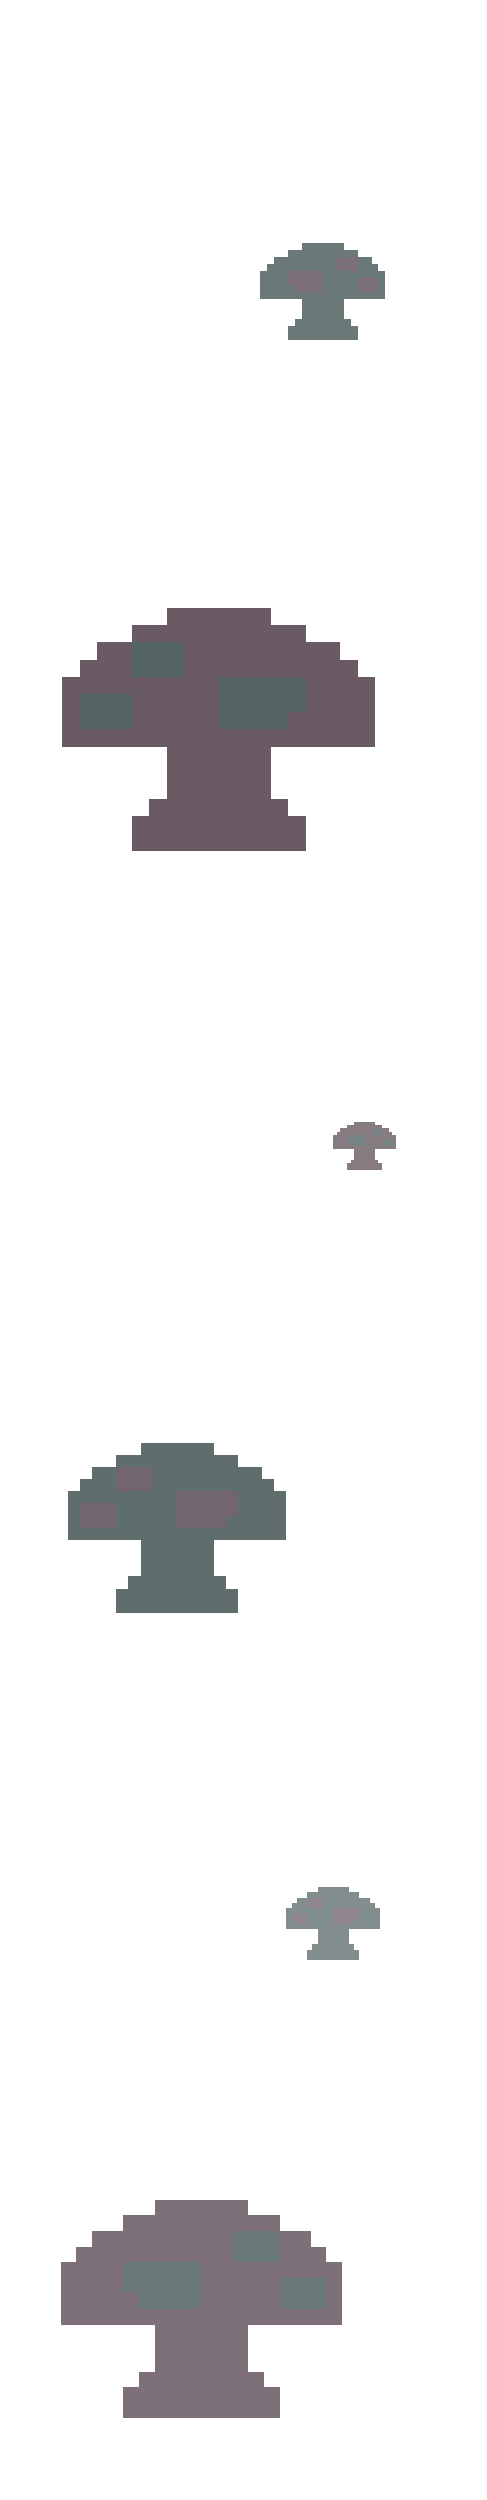
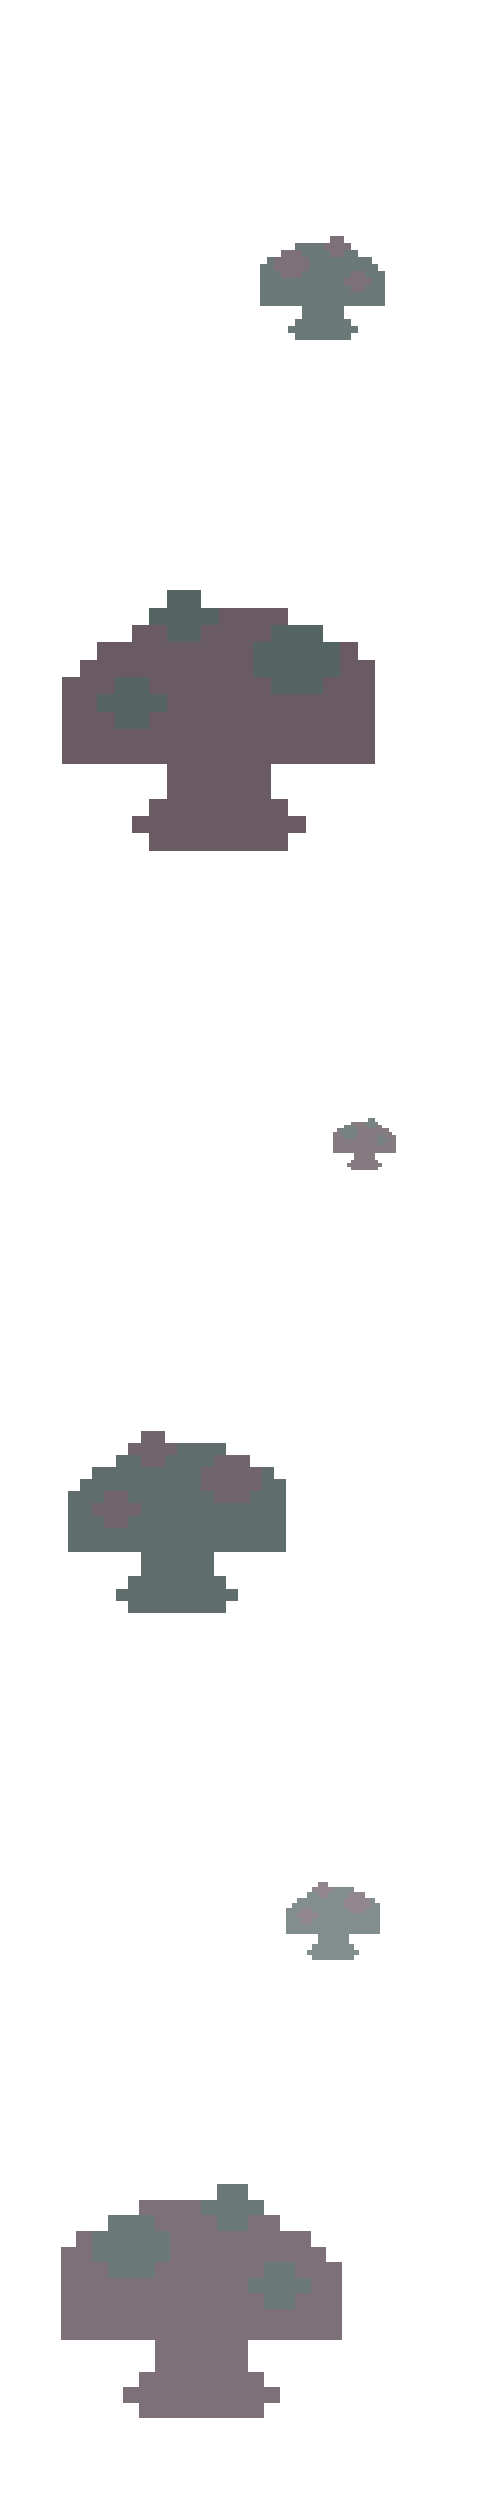
<svg xmlns="http://www.w3.org/2000/svg" width="280" height="1440" viewBox="0 0 280 1440" shape-rendering="crispEdges">
  <defs>
    <g id="pink">
-       <path fill="#37232f" d="M9 4h6v1H9zM7 5h10v1H7zM5 6h2v1H5zM10 6h9v1H10zM4 7h3v1H4zM10 7h10v1H10zM3 8h9v1H3zM17 8h4v1H17zM3 9h1v1H3zM7 9h5v1H7zM17 9h4v1H17zM3 10h1v1H3zM7 10h5v1H7zM16 10h5v1H16zM3 11h18v1H3zM9 12h6v1H9zM9 13h6v1H9zM9 14h6v1H9zM8 15h8v1H8zM7 16h10v1H7zM7 17h10v1H7z" />
-       <path fill="#1b302f" d="M7 6h3v1H7zM7 7h3v1H7zM12 8h5v1H12zM4 9h3v1H4zM12 9h5v1H12zM4 10h3v1H4zM12 10h4v1H12z" />
+       <path fill="#37232f" d="M10 1h4v1H10zM5 2h2v1H5zM9 2h4v1H9zM3 3h9v1H3zM17 3h1v1H17zM2 4h10v1H2zM17 4h2v1H17zM1 5h3v1H1zM6 5h7v1H6zM16 5h3v1H16zM1 6h2v1H1zM7 6h12v1H7zM1 7h3v1H1zM6 7h13v1H6zM1 8h18v1H1zM1 9h18v1H1zM7 10h6v1H7zM7 11h6v1H7zM6 12h8v1H6zM5 13h10v1H5zM6 14h8v1H6z" />
+       <path fill="#1b302f" d="M7 0h2v1H7zM6 1h4v1H6zM7 2h2v1H7zM13 2h3v1H13zM12 3h5v1H12zM12 4h5v1H12zM4 5h2v1H4zM13 5h3v1H13zM3 6h4v1H3zM4 7h2v1H4z" />
    </g>
    <g id="teal">
-       <path fill="#1b302f" d="M9 4h6v1H9zM7 5h10v1H7zM5 6h2v1H5zM10 6h9v1H10zM4 7h3v1H4zM10 7h10v1H10zM3 8h9v1H3zM17 8h4v1H17zM3 9h1v1H3zM7 9h5v1H7zM17 9h4v1H17zM3 10h1v1H3zM7 10h5v1H7zM16 10h5v1H16zM3 11h18v1H3zM9 12h6v1H9zM9 13h6v1H9zM9 14h6v1H9zM8 15h8v1H8zM7 16h10v1H7zM7 17h10v1H7z" />
-       <path fill="#37232f" d="M7 6h3v1H7zM7 7h3v1H7zM12 8h5v1H12zM4 9h3v1H4zM12 9h5v1H12zM4 10h3v1H4zM12 10h4v1H12z" />
+       <path fill="#1b302f" d="M10 1h4v1H10zM5 2h2v1H5zM9 2h4v1H9zM3 3h9v1H3zM17 3h1v1H17zM2 4h10v1H2zM17 4h2v1H17zM1 5h3v1H1zM6 5h7v1H6zM16 5h3v1H16zM1 6h2v1H1zM7 6h12v1H7zM1 7h3v1H1zM6 7h13v1H6zM1 8h18v1H1zM1 9h18v1H1zM7 10h6v1H7zM7 11h6v1H7zM6 12h8v1H6zM5 13h10v1H5zM6 14h8v1H6z" />
+       <path fill="#37232f" d="M7 0h2v1H7zM6 1h4v1H6zM7 2h2v1H7zM13 2h3v1H13zM12 3h5v1H12zM12 4h5v1H12zM4 5h2v1H4zM13 5h3v1H13zM3 6h4v1H3zM4 7h2v1H4z" />
    </g>
  </defs>
-   <use href="#teal" opacity="0.65" transform="translate(186 168) scale(-4 4) translate(-12 -11)" />
-   <use href="#pink" opacity="0.75" transform="translate(126 420) scale(10 10) translate(-12 -11)" />
-   <use href="#pink" opacity="0.6" transform="translate(210 660) scale(-2 2) translate(-12 -11)" />
-   <use href="#teal" opacity="0.7" transform="translate(102 880) scale(7 7) translate(-12 -11)" />
-   <use href="#teal" opacity="0.55" transform="translate(192 1108) scale(3 3) translate(-12 -11)" />
-   <use href="#pink" opacity="0.65" transform="translate(116 1330) scale(-9 9) translate(-12 -11)" />
+   <use href="#teal" opacity="0.65" transform="translate(186 168) scale(-4 4) translate(-10 -8)" />
+   <use href="#pink" opacity="0.75" transform="translate(126 420) scale(10 10) translate(-10 -8)" />
+   <use href="#pink" opacity="0.6" transform="translate(210 660) scale(-2 2) translate(-10 -8)" />
+   <use href="#teal" opacity="0.7" transform="translate(102 880) scale(7 7) translate(-10 -8)" />
+   <use href="#teal" opacity="0.55" transform="translate(192 1108) scale(3 3) translate(-10 -8)" />
+   <use href="#pink" opacity="0.65" transform="translate(116 1330) scale(-9 9) translate(-10 -8)" />
</svg>
